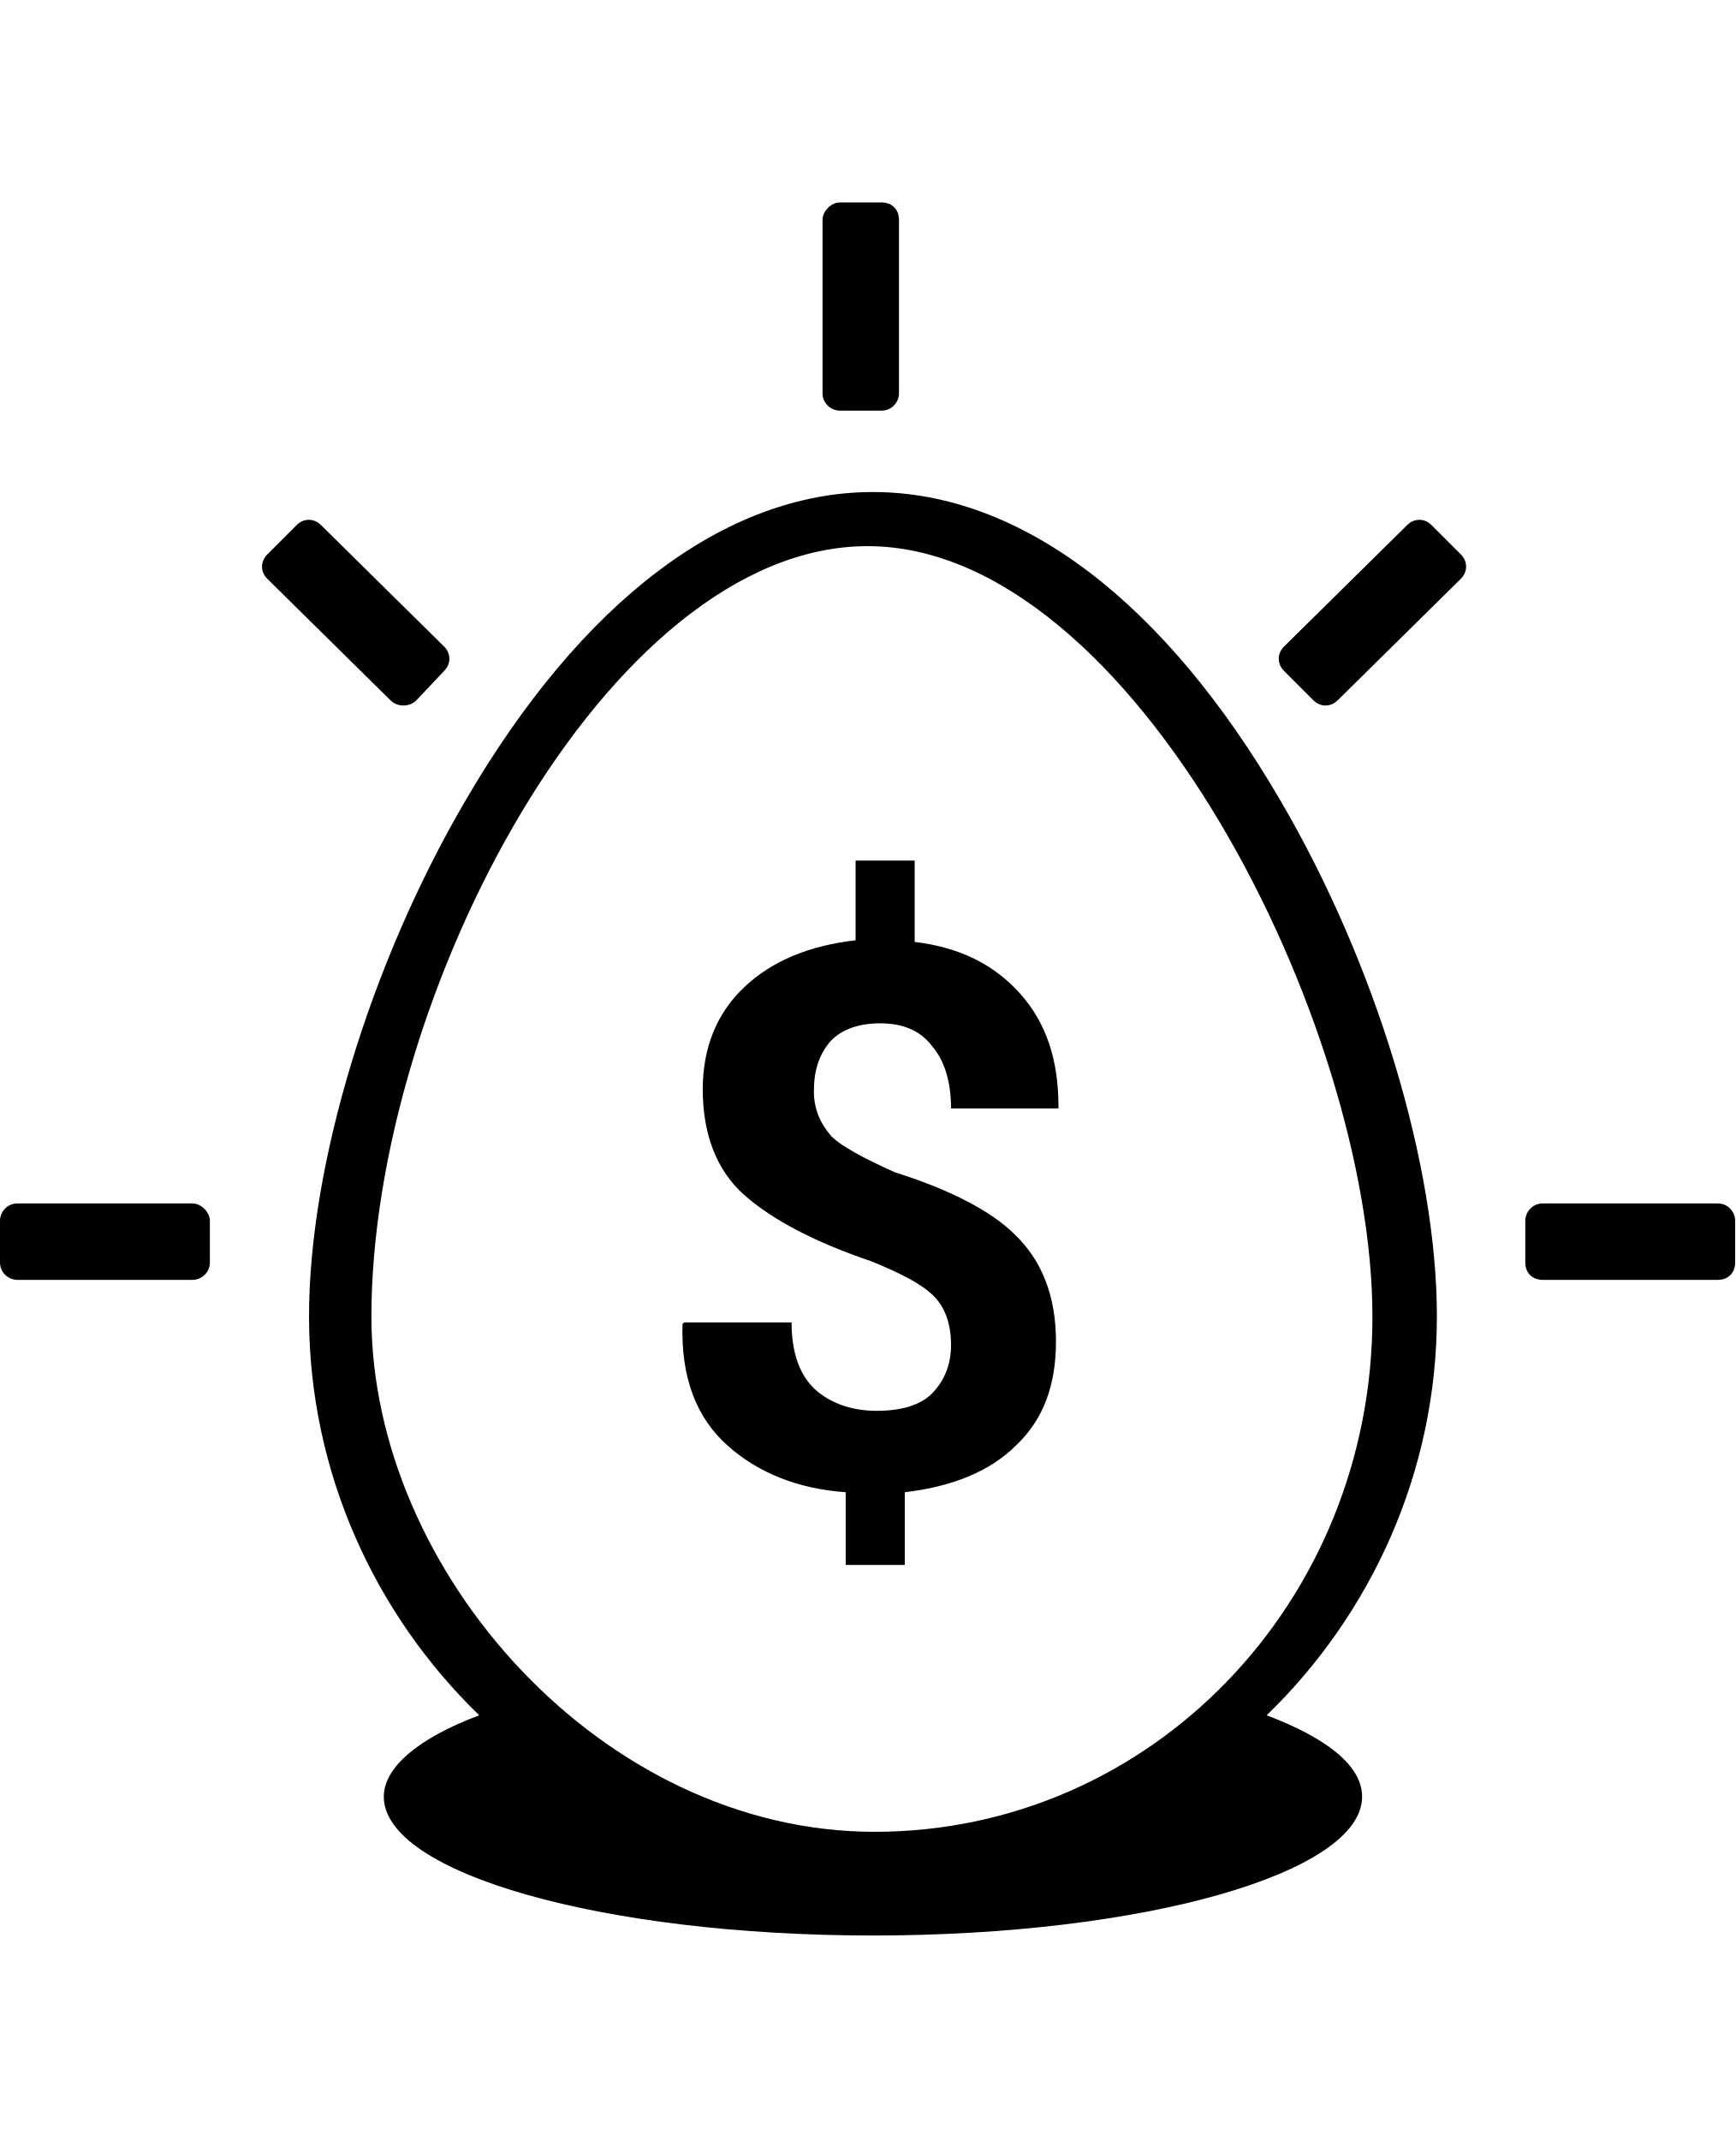
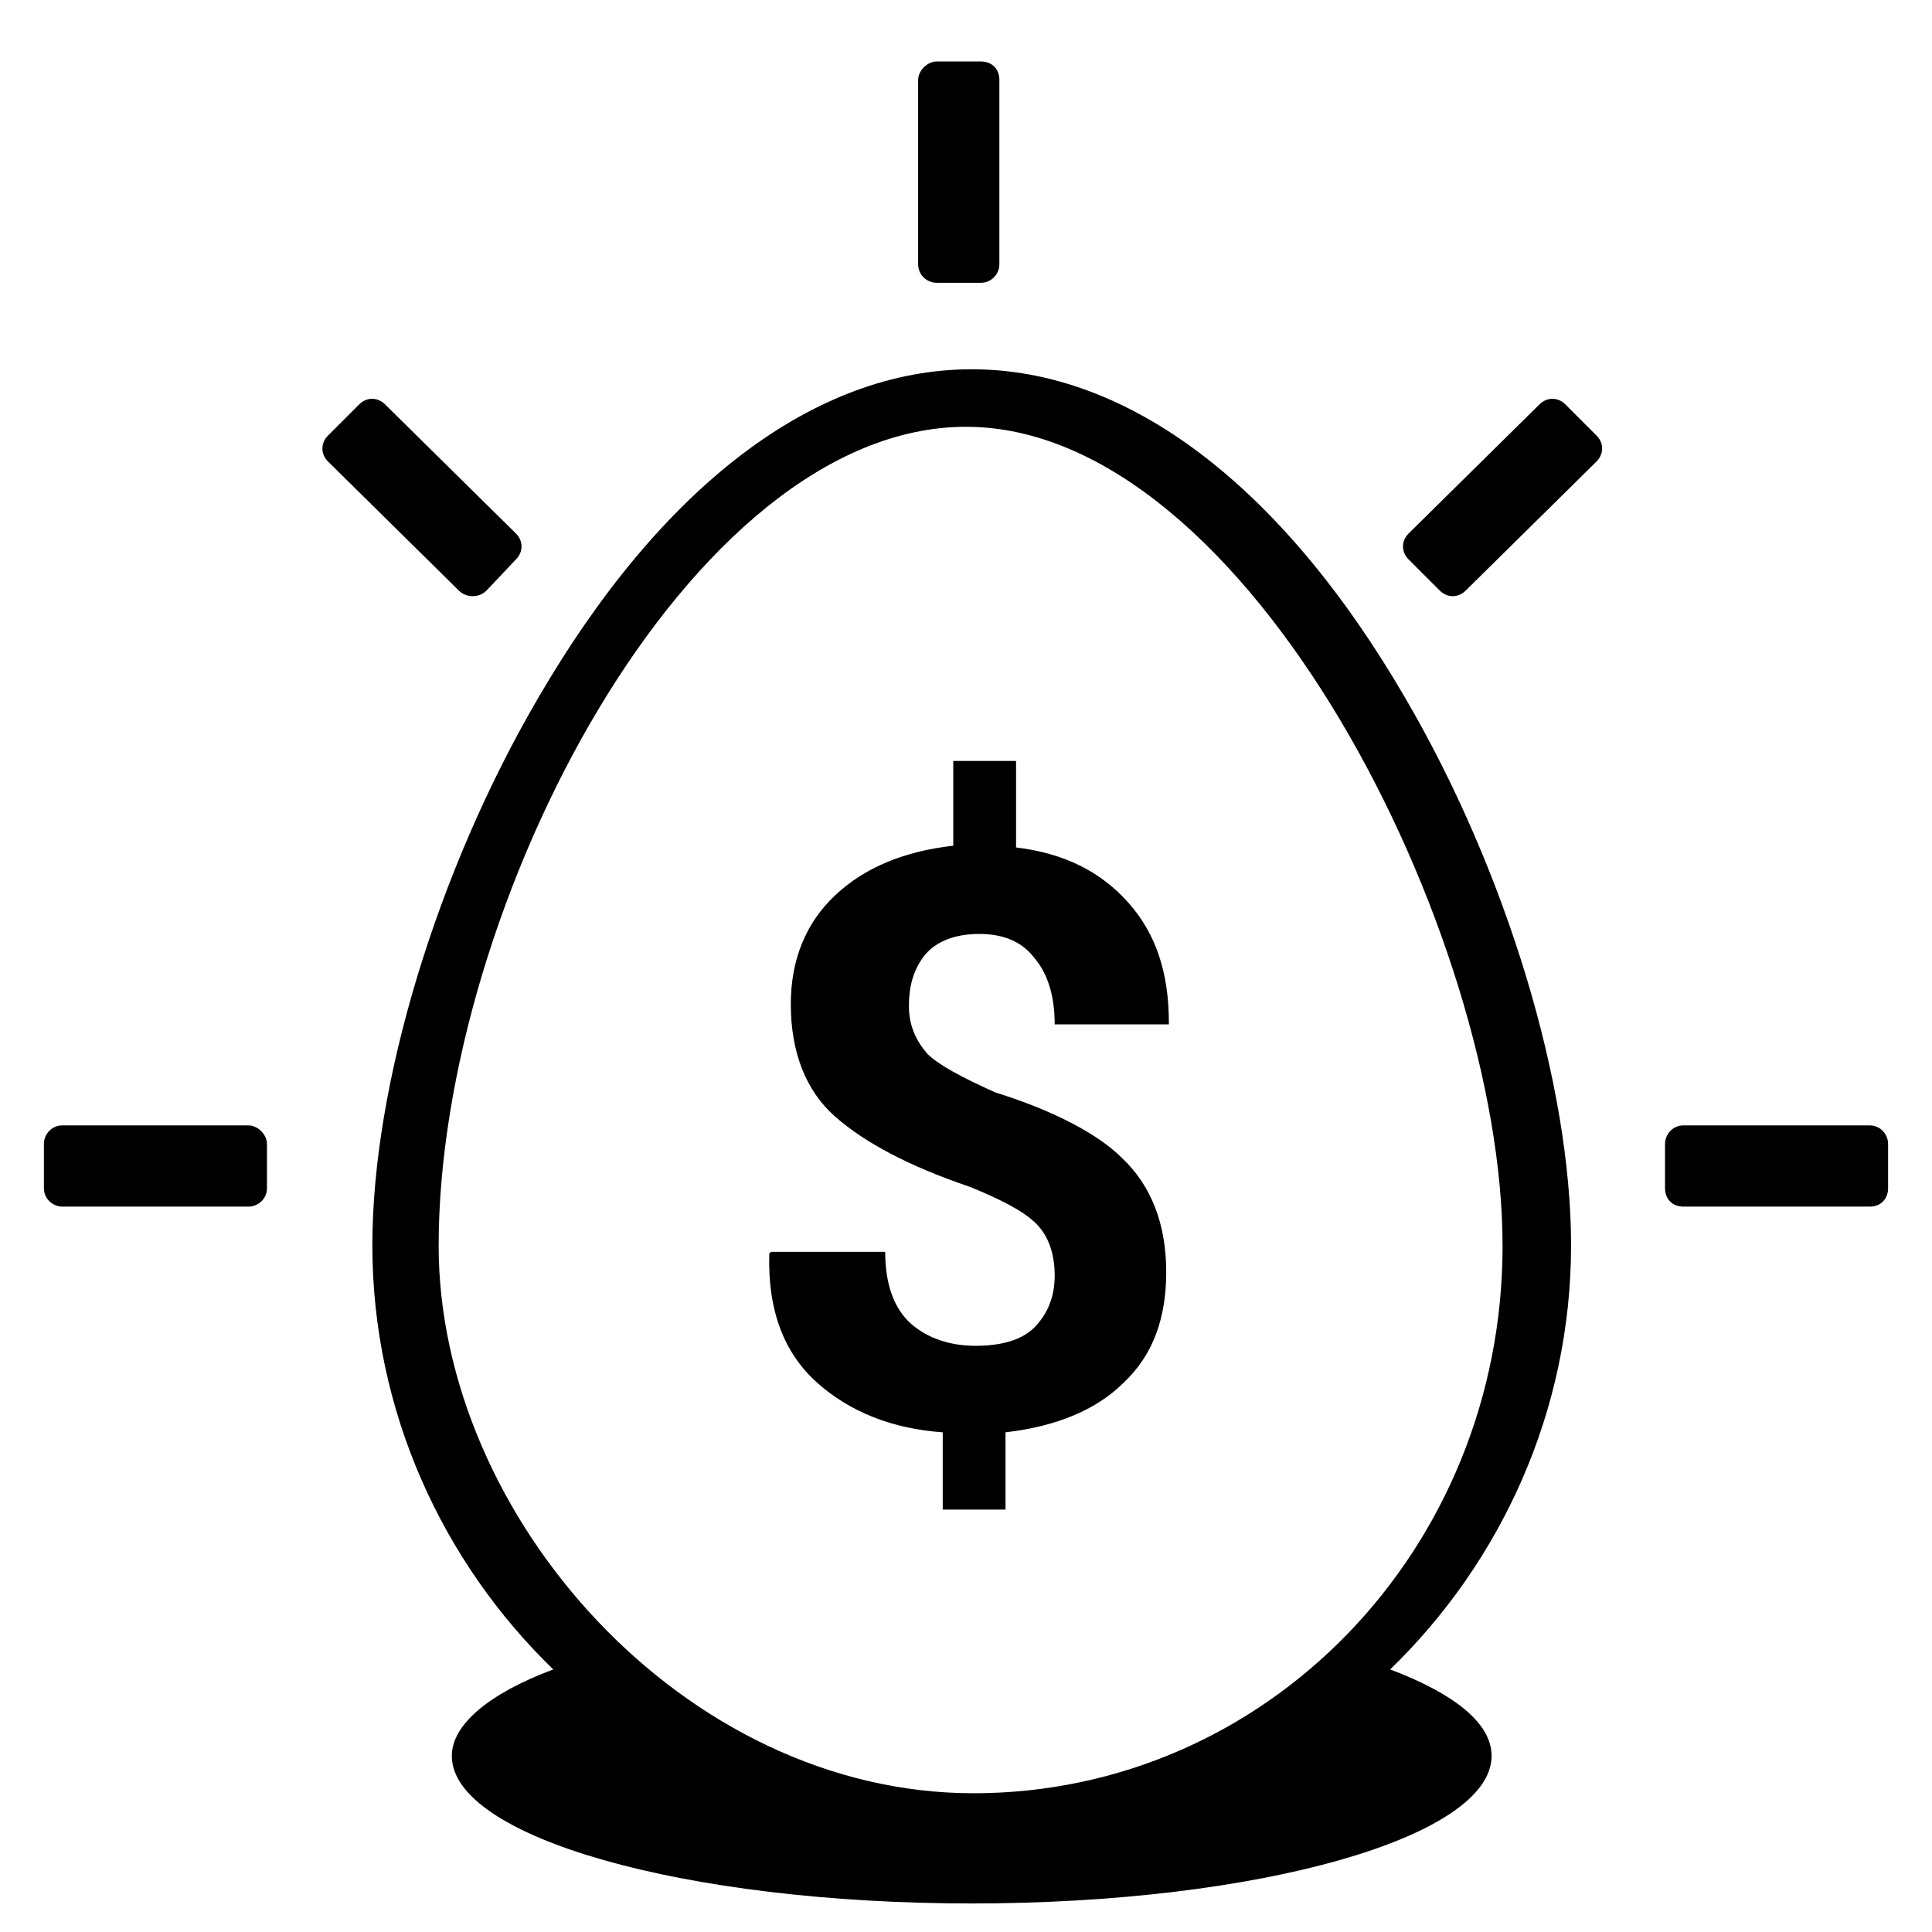
- <svg xmlns="http://www.w3.org/2000/svg" version="1.1" class="dibsvg-svg dibsvg-benefits-egg" viewBox="0 0 420 518">
+ <svg xmlns="http://www.w3.org/2000/svg" version="1.1" class="dibsvg-svg dibsvg-benefits-egg" viewBox="-10 35 440 440">
  <path d="M310,193.9c-28.1-48.3-63-74.8-98.7-74.8s-70.6,26.5-98.7,74.8c-23.1,39.5-37.8,88.2-37.8,124.7             c0,37.8,16,72.2,41.2,96.6c-14.7,5.5-23.1,12.6-23.1,19.7c0,18.5,52.9,33.6,118.4,33.6s118.4-15.1,118.4-33.6             c0-7.6-8.8-14.3-23.1-19.7c25.2-24.4,41.2-58.8,41.2-96.6C347.8,282.1,333.1,233.4,310,193.9z M211.7,443.4             c-65.9,0-121.8-63-121.8-124.7c0-77.3,57.1-186.5,120.1-186.5c64.3,0,122.2,115.9,122.2,186.5C332.2,387.9,278.5,443.4,211.7,443.4             z M216.7,283.8c-7.6-3.4-13-6.3-15.5-8.8c-2.5-2.9-4.2-6.3-4.2-10.9c0-5,1.3-8.8,3.8-11.8c2.5-2.9,6.7-4.6,12.2-4.6             s9.7,1.7,12.6,5.5c2.9,3.4,4.6,8.4,4.6,15.1h26v-0.4c0-11.3-2.9-20.2-9.2-27.3c-6.3-7.1-14.7-11.3-25.6-12.6v-19.7h-14.3v19.3             c-11.3,1.3-20.2,5-26.9,11.3c-6.7,6.3-10.1,14.7-10.1,24.8c0,10.9,3.4,19.7,10.1,25.6c6.7,5.9,16.8,11.3,30.7,16             c7.1,2.9,12.2,5.5,15.1,8.4c2.9,2.9,4.2,7.1,4.2,11.8c0,5-1.7,8.8-4.6,11.8c-2.9,2.9-7.6,4.2-13.4,4.2s-10.9-1.7-14.7-5             c-3.8-3.4-5.9-8.8-5.9-16.4h-26l-0.4,0.4c-0.4,13,3.4,22.7,10.9,29.4s17.2,10.5,28.6,11.3v17.6h14.3v-17.6             c11.3-1.3,20.6-5,26.9-11.3c6.7-6.3,9.7-14.7,9.7-25.2c0-10.9-3.4-19.7-10.1-26C240.2,293.4,230.2,288,216.7,283.8z" />
  <path d="M415.8,309.8h-42.4c-2.5,0-4.2-1.7-4.2-4.2v-10.1c0-2.1,1.7-4.2,4.2-4.2h42.4c2.5,0,4.2,2.1,4.2,4.2v10.1             C420,308.1,418.3,309.8,415.8,309.8z" />
  <path d="M217.6,53.2v42c0,2.1-1.7,4.2-4.2,4.2h-10.1c-2.1,0-4.2-1.7-4.2-4.2v-42c0-2.1,2.1-4.2,4.2-4.2h10.1             C215.9,49,217.6,50.7,217.6,53.2z" />
  <path d="M46.6,309.8H4.2c-2.1,0-4.2-1.7-4.2-4.2v-10.1c0-2.1,1.7-4.2,4.2-4.2h42.4c2.1,0,4.2,2.1,4.2,4.2v10.1             C50.8,308.1,48.7,309.8,46.6,309.8z" />
  <path d="M94.5,169.5l-29.8-29.4c-1.7-1.7-1.7-4.2,0-5.9l7.1-7.1c1.7-1.7,4.2-1.7,5.9,0l29.8,29.4             c1.7,1.7,1.7,4.2,0,5.9l-6.7,7.1C99.1,171.2,96.2,171.2,94.5,169.5z" />
  <path d="M323.8,169.5l29.8-29.4c1.7-1.7,1.7-4.2,0-5.9l-7.1-7.1c-1.7-1.7-4.2-1.7-5.9,0l-29.8,29.4             c-1.7,1.7-1.7,4.2,0,5.9l7.1,7.1C319.6,171.2,322.1,171.2,323.8,169.5z" />
</svg>
